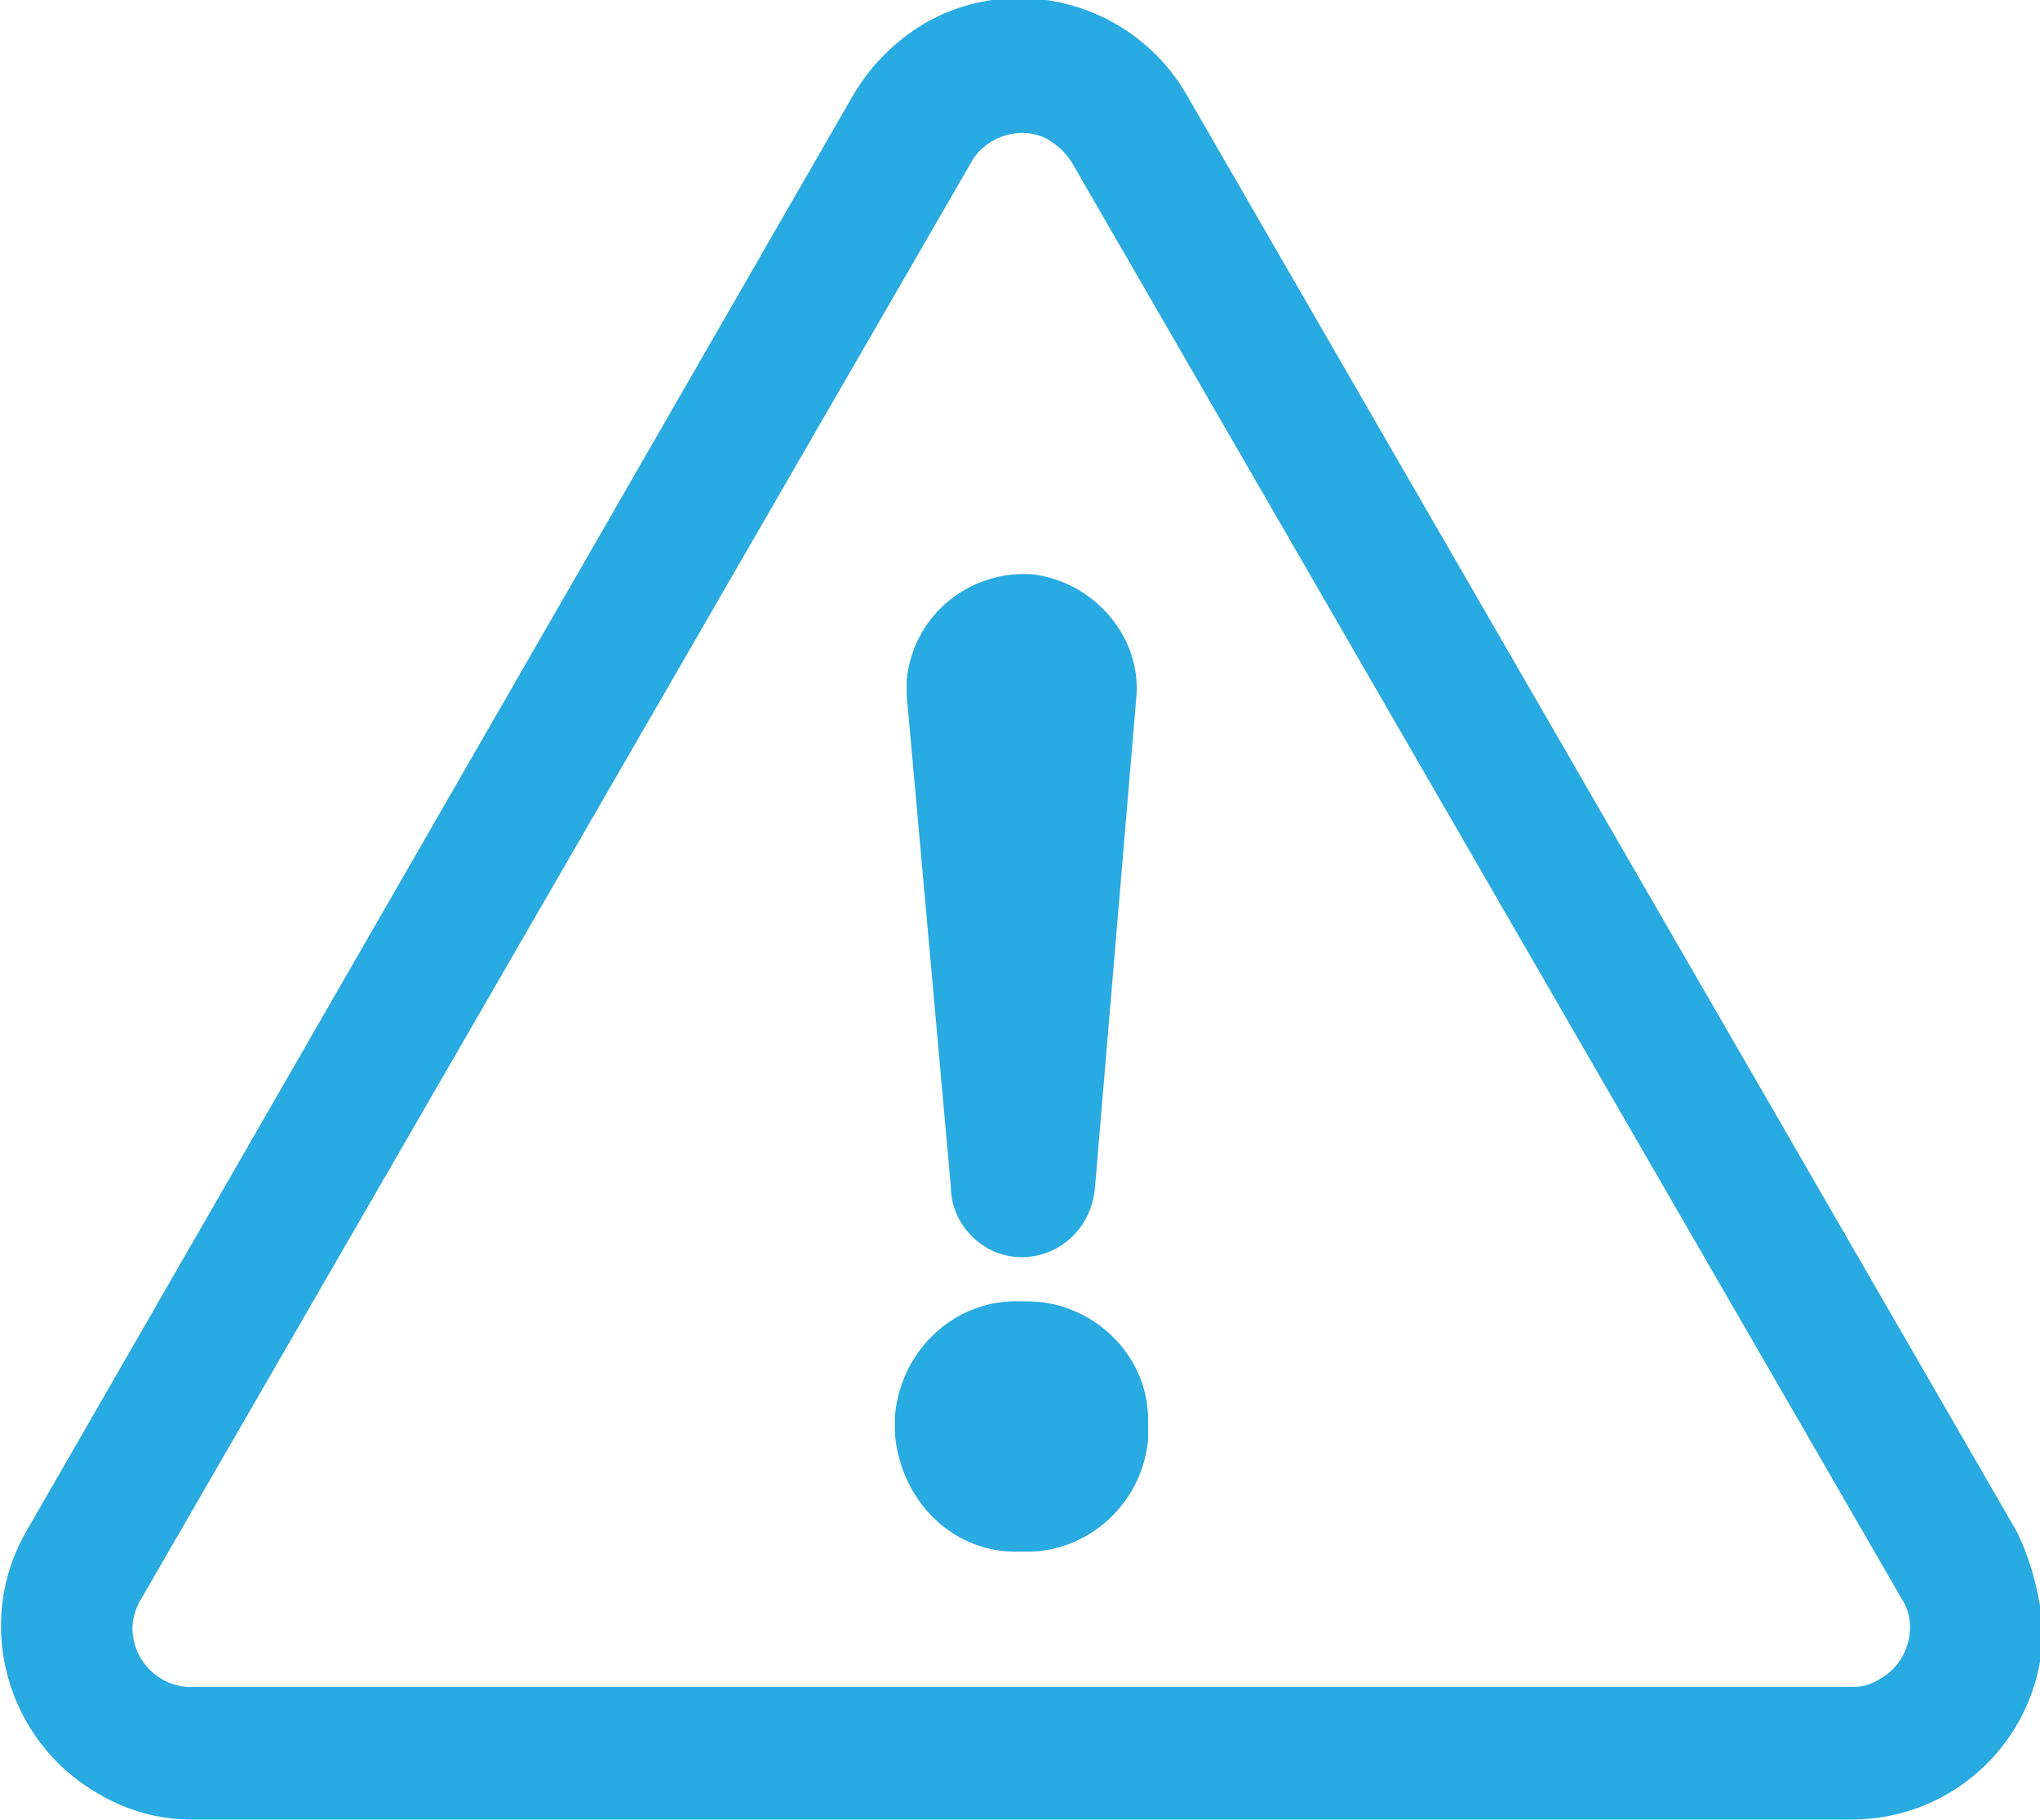
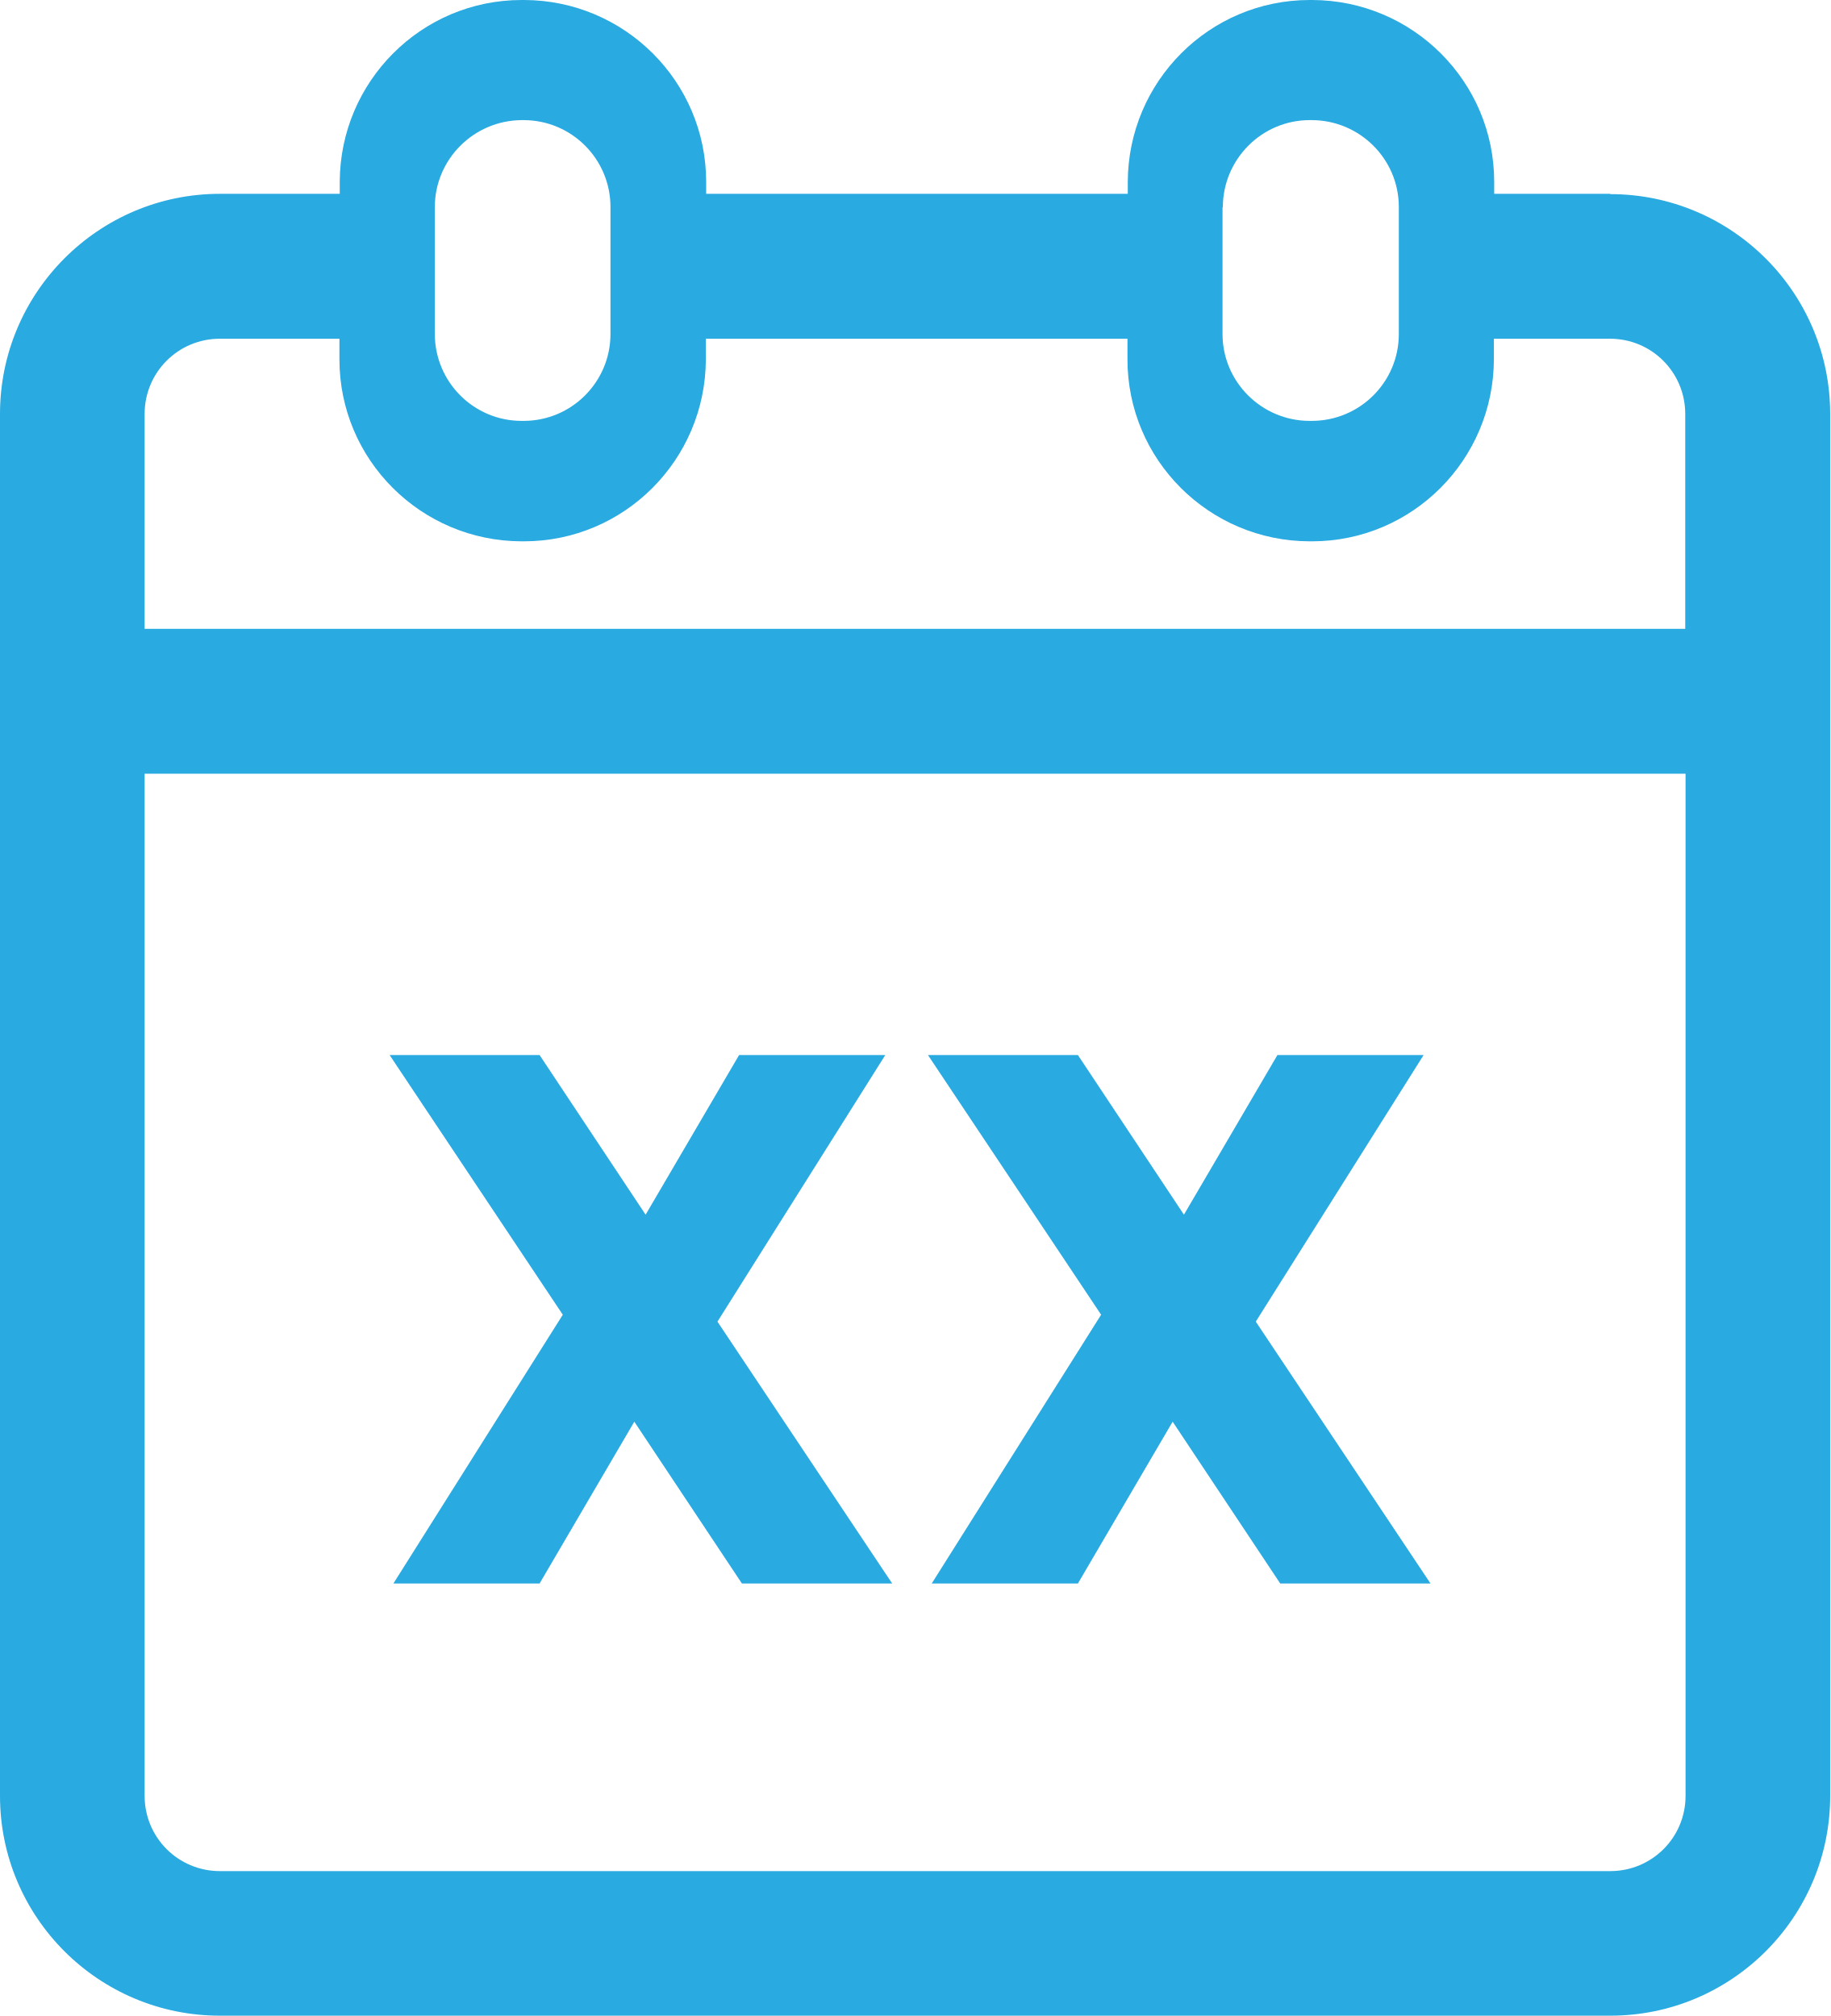
- <svg xmlns="http://www.w3.org/2000/svg" version="1.1" id="a" x="0px" y="0px" width="69.3px" height="61.8px" viewBox="0 0 69.3 61.8" style="enable-background:new 0 0 69.3 61.8;" xml:space="preserve">
-   <style type="text/css">
- 	.st0{fill:#29AAE1;}
- </style>
-   <path class="st0" d="M34.7,52.7c2.2,0.1,4.1-1.6,4.3-3.8c0-0.1,0-0.1,0-0.2v-0.5c0-2.2-1.9-4-4.1-4c-0.1,0-0.1,0-0.2,0  c-2.2-0.1-4.1,1.6-4.3,3.9c0,0,0,0,0,0.1v0.5C30.6,51,32.4,52.8,34.7,52.7C34.7,52.7,34.7,52.7,34.7,52.7 M32.3,40.3  c0,1.3,1.1,2.4,2.4,2.4c1.3,0,2.4-1,2.5-2.4l1.4-16.6c0.2-2.1-1.5-4-3.6-4.2c-2.2-0.1-4,1.5-4.2,3.6c0,0.2,0,0.4,0,0.5L32.3,40.3  L32.3,40.3z M68.5,52L40.3,3.2c-1.8-3.1-5.8-4.2-8.9-2.4c-1,0.6-1.8,1.4-2.4,2.4L0.9,52c-1.8,3.1-0.7,7.1,2.4,8.9  c1,0.6,2.1,0.9,3.2,0.9h56.4c3.6,0,6.5-2.9,6.5-6.5C69.3,54.2,69,53,68.5,52 M33,5.5c0.5-0.9,1.8-1.3,2.7-0.7  c0.3,0.2,0.5,0.4,0.7,0.7l28.2,48.8c0.6,0.9,0.2,2.2-0.7,2.7c-0.3,0.2-0.6,0.3-1,0.3H6.5c-1.1,0-2-0.9-2-2c0-0.3,0.1-0.7,0.3-1  L33,5.5z" />
+ <svg xmlns="http://www.w3.org/2000/svg" id="a" width="58.35" height="64.28" viewBox="0 0 58.35 64.28">
+   <path id="b" d="M51.33,6.18h-3.7v-.38c0-3.2-2.6-5.79-5.8-5.8h-.08c-3.2,0-5.79,2.6-5.8,5.8v.38h-13.44v-.38c0-3.2-2.6-5.79-5.8-5.8h-.08c-3.2,0-5.79,2.6-5.8,5.8v.38h-3.82C3.14,6.18,0,9.33,0,13.2v44.06c0,3.87,3.14,7.01,7.01,7.01h44.32c3.87,0,7.01-3.14,7.01-7.01V13.2c0-3.87-3.14-7.01-7.01-7.01M38.98,6.61c0-1.53,1.24-2.78,2.77-2.78,0,0,0,0,0,0h.06c1.53,0,2.78,1.24,2.78,2.77h0v4.05c0,1.53-1.24,2.77-2.78,2.77h-.06c-1.53,0-2.78-1.24-2.78-2.77h0s0-4.05,0-4.05ZM13.86,6.61c0-1.53,1.24-2.77,2.77-2.78h.06c1.53,0,2.77,1.24,2.77,2.77v4.05c0,1.53-1.24,2.77-2.77,2.77h-.06c-1.53,0-2.77-1.24-2.77-2.78h0v-4.05ZM53.73,57.26c0,1.33-1.07,2.4-2.4,2.4H7.01c-1.33,0-2.4-1.07-2.4-2.4h0V24.67h49.12v32.6ZM53.73,20.05H4.61v-6.85c0-1.33,1.07-2.4,2.4-2.4h3.81v.66c0,3.2,2.6,5.79,5.8,5.8h.08c3.2,0,5.79-2.6,5.8-5.8v-.66h13.44v.66c0,3.2,2.6,5.79,5.8,5.8h.08c3.2,0,5.79-2.6,5.8-5.8v-.66h3.7c1.33,0,2.4,1.07,2.4,2.4h0s0,6.85,0,6.85Z" fill="#29aae1" stroke-width="0" />
+   <path d="M23.65,50.49l-3.43-5.16-3.02,5.16h-4.66l5.4-8.57-5.52-8.28h4.78l3.38,5.09,2.98-5.09h4.66l-5.35,8.5,5.57,8.35h-4.78Z" fill="#29aae1" stroke-width="0" />
+   <path d="M40.81,50.49l-3.43-5.16-3.02,5.16h-4.66l5.4-8.57-5.52-8.28h4.78l3.38,5.09,2.98-5.09h4.66l-5.35,8.5,5.57,8.35h-4.78Z" fill="#29aae1" stroke-width="0" />
</svg>
